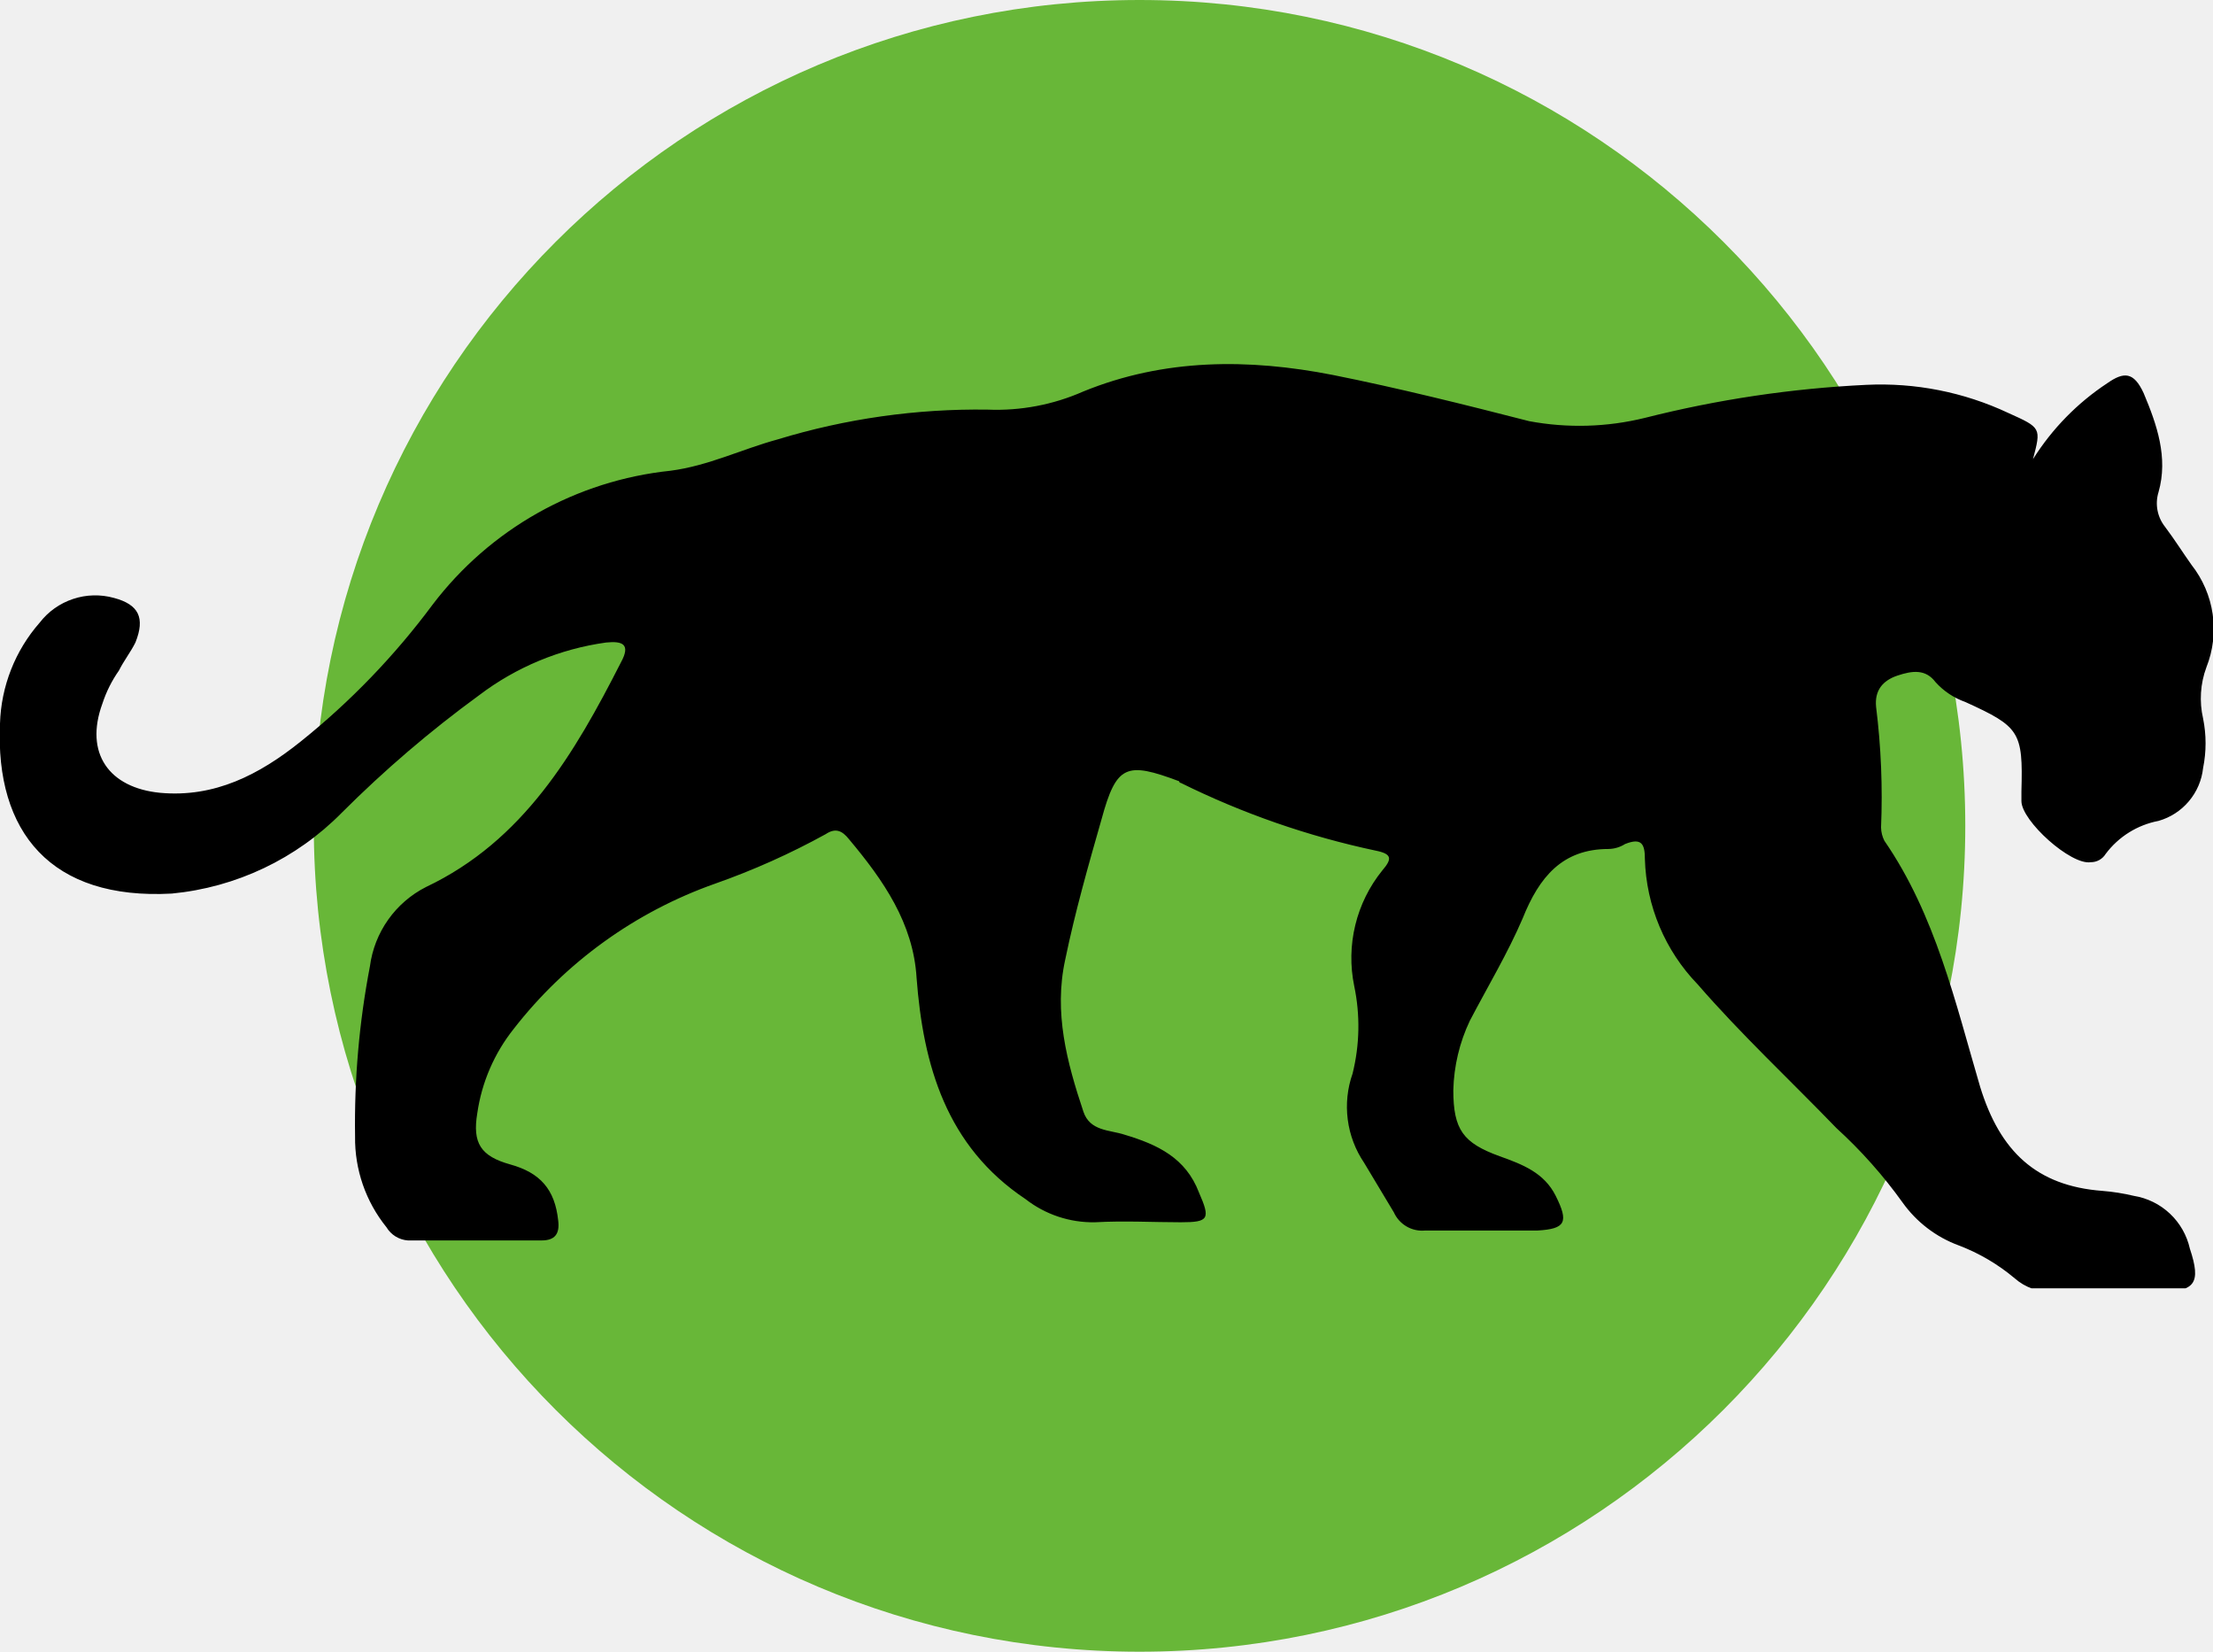
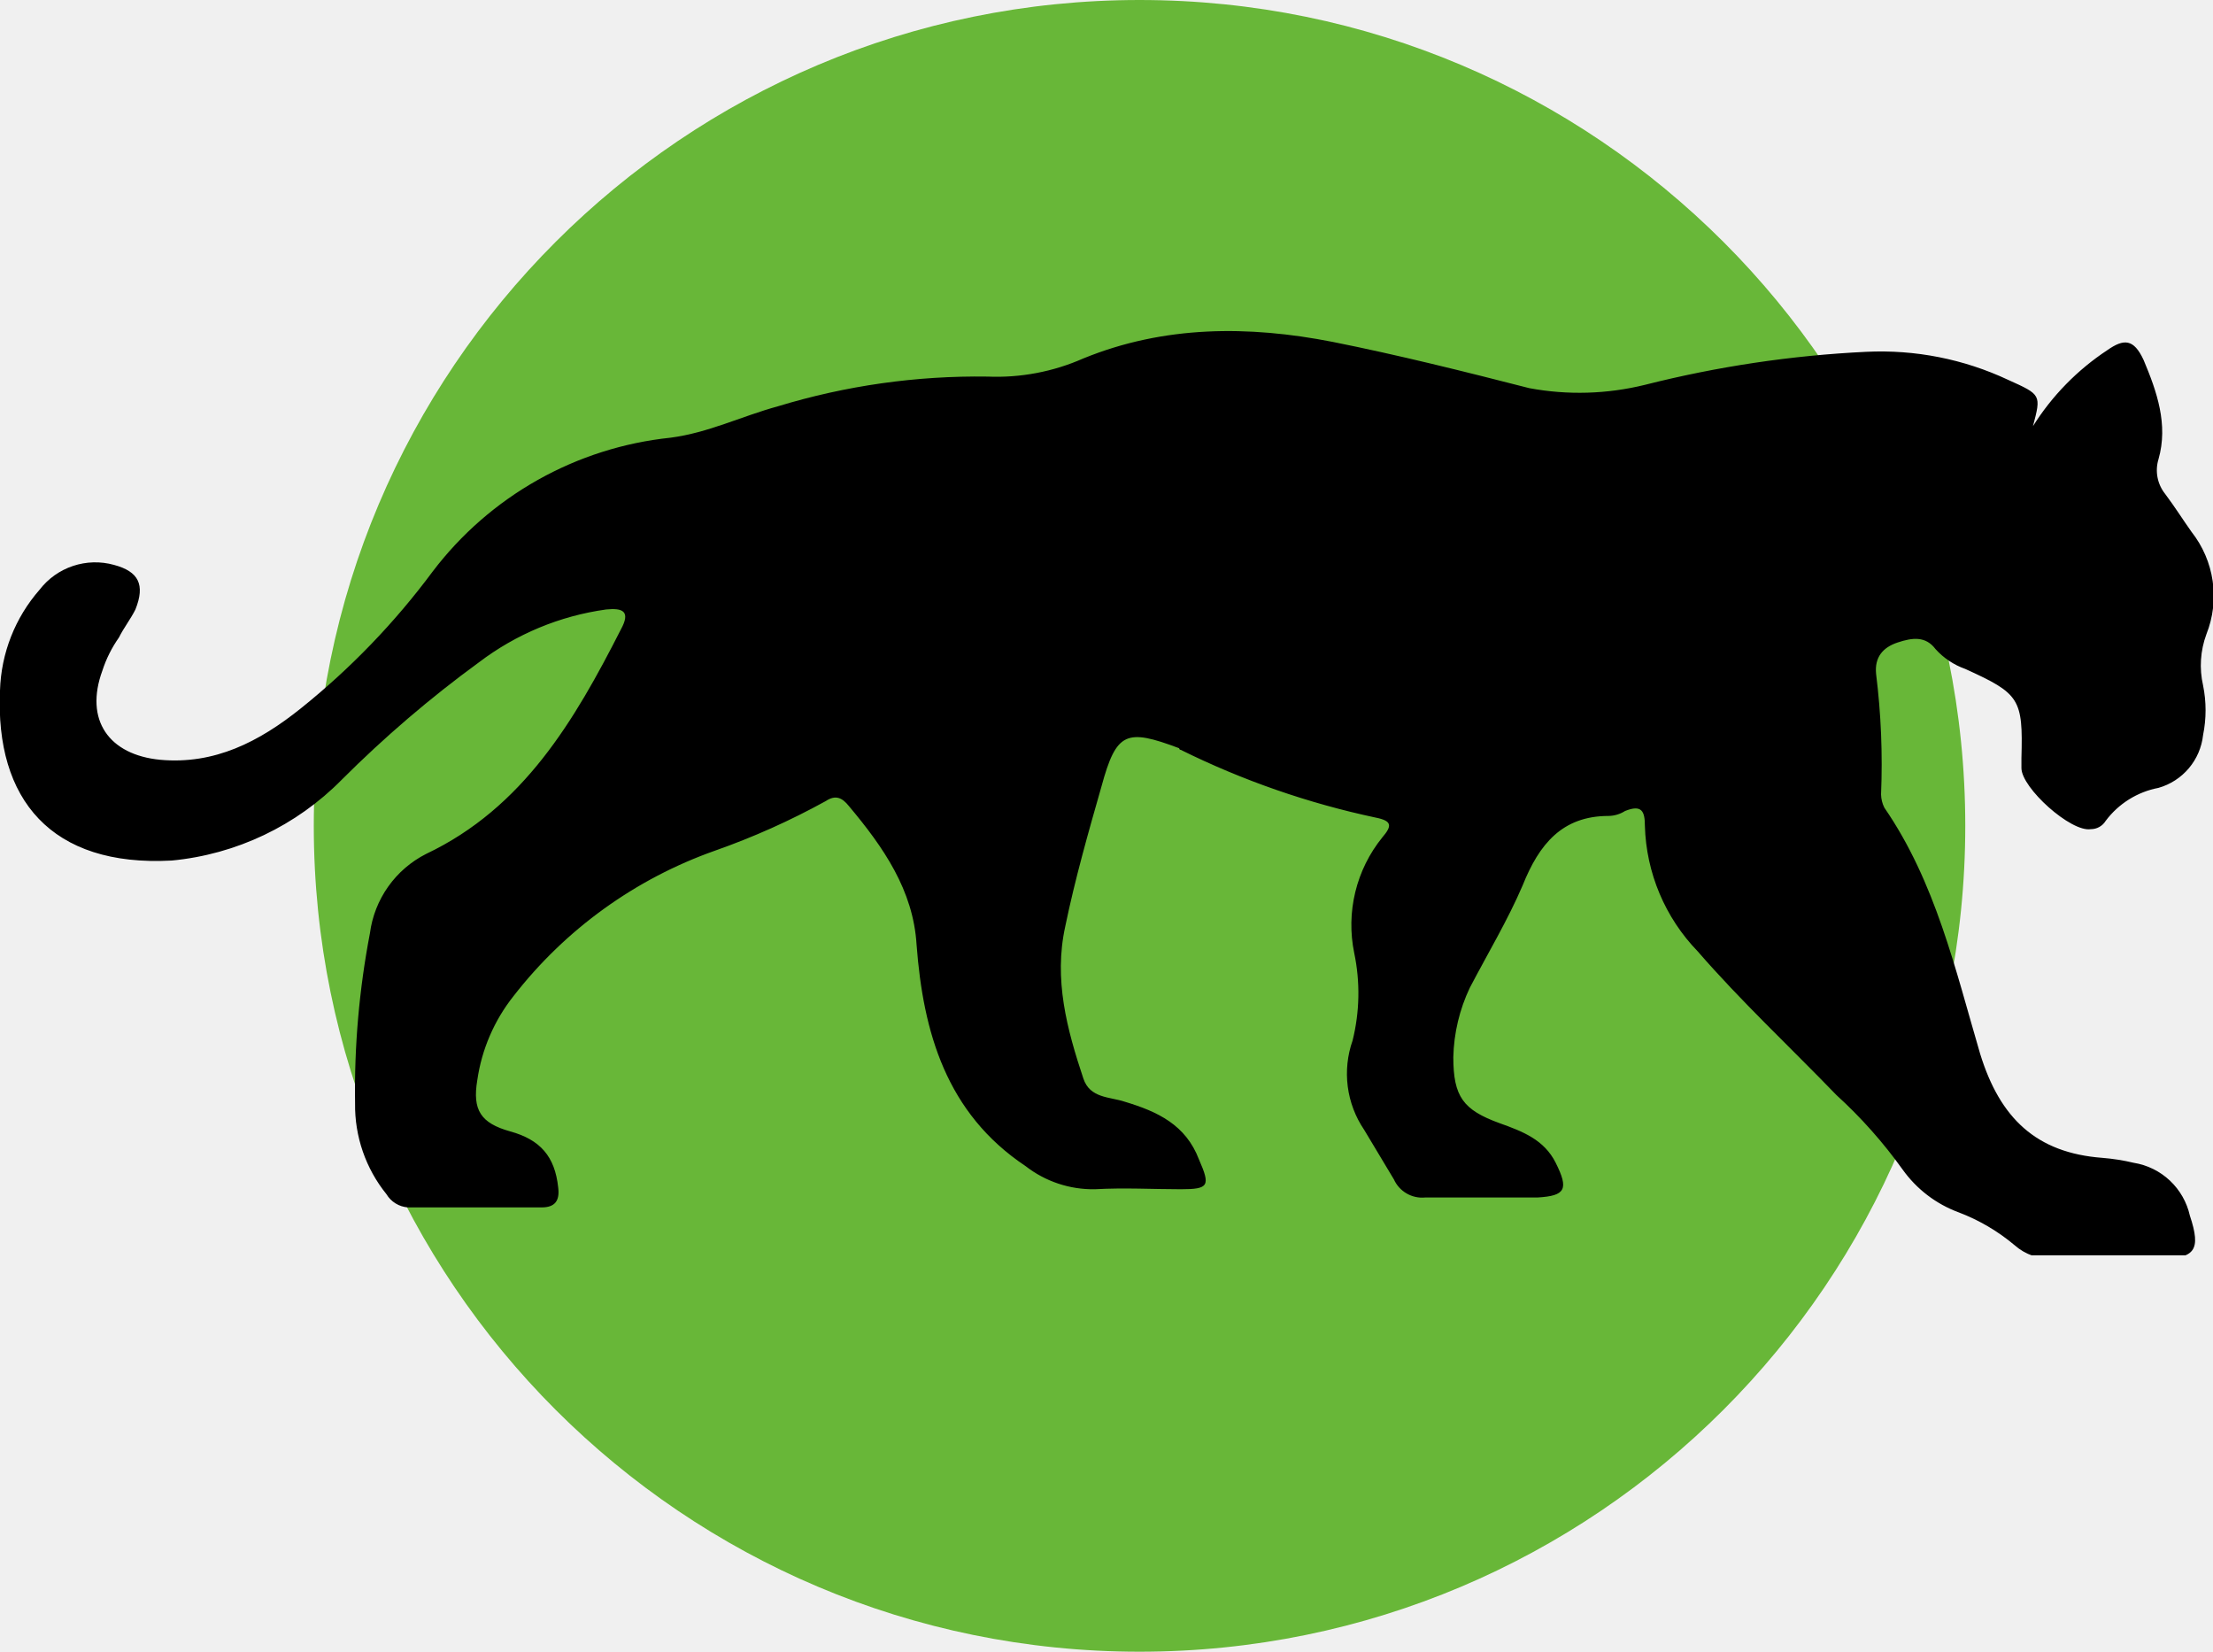
- <svg xmlns="http://www.w3.org/2000/svg" width="67" height="50" viewBox="0 0 67 50" fill="none">
-   <circle cx="34.5" cy="25" r="25" fill="#68B738" />
-   <g clip-path="url(#clip0_95_1)">
-     <path d="M61.55 13.9C62.127 12.982 62.894 12.197 63.8 11.6C64.3 11.25 64.6 11.25 64.9 11.9C65.3 12.85 65.65 13.85 65.35 14.9C65.295 15.078 65.285 15.267 65.32 15.45C65.355 15.633 65.434 15.804 65.55 15.95C65.85 16.35 66.1 16.75 66.35 17.1C66.69 17.532 66.911 18.046 66.99 18.59C67.069 19.134 67.003 19.689 66.8 20.2C66.616 20.696 66.582 21.235 66.7 21.75C66.8 22.245 66.8 22.755 66.7 23.25C66.66 23.621 66.51 23.971 66.269 24.256C66.029 24.541 65.709 24.748 65.35 24.85C64.71 24.972 64.14 25.328 63.75 25.85C63.703 25.927 63.636 25.99 63.558 26.034C63.479 26.078 63.39 26.101 63.3 26.1C62.7 26.2 61.2 24.85 61.2 24.25V23.95C61.25 22.15 61.15 22 59.5 21.25C59.155 21.128 58.845 20.922 58.6 20.65C58.3 20.25 57.9 20.3 57.45 20.45C57 20.6 56.75 20.9 56.8 21.4C56.951 22.61 57.001 23.831 56.95 25.05C56.953 25.189 56.987 25.326 57.05 25.45C58.6 27.7 59.2 30.35 59.95 32.9C60.55 34.85 61.65 35.9 63.65 36.05C63.97 36.075 64.288 36.126 64.6 36.2C65.011 36.266 65.393 36.454 65.696 36.739C65.999 37.024 66.209 37.394 66.3 37.8C66.65 38.85 66.45 39.1 65.4 39.1H62.15C61.729 39.121 61.317 38.978 61 38.7C60.494 38.273 59.919 37.935 59.3 37.7C58.615 37.447 58.023 36.994 57.6 36.4C57.014 35.582 56.344 34.828 55.6 34.15C54.2 32.7 52.7 31.3 51.4 29.8C50.41 28.778 49.84 27.422 49.8 26C49.8 25.55 49.7 25.35 49.2 25.55C49.05 25.645 48.877 25.697 48.7 25.7C47.3 25.7 46.6 26.55 46.1 27.8C45.65 28.85 45.05 29.85 44.5 30.9C44.188 31.557 44.018 32.273 44 33C44 34.2 44.3 34.6 45.4 35C46.1 35.25 46.75 35.5 47.1 36.2C47.5 37 47.4 37.2 46.55 37.25H43.15C42.954 37.269 42.757 37.227 42.586 37.128C42.416 37.029 42.281 36.88 42.2 36.7L41.3 35.2C41.035 34.809 40.865 34.361 40.804 33.892C40.743 33.423 40.793 32.946 40.95 32.5C41.166 31.632 41.184 30.726 41 29.85C40.874 29.24 40.885 28.61 41.032 28.005C41.179 27.399 41.458 26.834 41.85 26.35C42.15 26 42.15 25.85 41.65 25.75C39.605 25.316 37.623 24.627 35.75 23.7C35.737 23.7 35.724 23.695 35.715 23.685C35.705 23.676 35.7 23.663 35.7 23.65C34.1 23.05 33.8 23.15 33.35 24.8C32.95 26.2 32.55 27.6 32.25 29.05C31.9 30.65 32.3 32.15 32.8 33.65C33 34.25 33.6 34.2 34.05 34.35C35.05 34.65 35.9 35.05 36.3 36.1C36.65 36.9 36.6 37 35.75 37C34.9 37 34.05 36.95 33.15 37C32.391 37.014 31.649 36.767 31.05 36.3C28.65 34.7 27.95 32.25 27.75 29.6C27.65 27.95 26.75 26.65 25.7 25.4C25.5 25.15 25.3 25.05 25 25.25C23.927 25.842 22.806 26.343 21.65 26.75C19.237 27.602 17.12 29.129 15.55 31.15C14.964 31.887 14.584 32.767 14.45 33.7C14.3 34.6 14.55 35 15.45 35.25C16.35 35.5 16.8 36 16.9 36.95C16.95 37.35 16.8 37.55 16.4 37.55H12.35C12.217 37.541 12.089 37.499 11.976 37.43C11.863 37.36 11.768 37.264 11.7 37.15C11.072 36.372 10.736 35.4 10.75 34.4C10.724 32.672 10.874 30.947 11.2 29.25C11.267 28.742 11.456 28.258 11.753 27.839C12.049 27.421 12.443 27.081 12.9 26.85C15.85 25.45 17.4 22.8 18.8 20.05C19.1 19.5 18.85 19.4 18.35 19.45C16.951 19.644 15.625 20.195 14.5 21.05C13.027 22.124 11.64 23.311 10.35 24.6C8.975 25.997 7.151 26.864 5.2 27.05C1.55 27.25 -0.15 25.2 -2.12286e-05 21.9C0.034 20.775 0.458 19.696 1.2 18.85C1.458 18.515 1.81 18.265 2.211 18.132C2.611 17.998 3.043 17.987 3.45 18.1C4.2 18.3 4.4 18.7 4.1 19.45C3.95 19.75 3.75 20 3.6 20.3C3.384 20.607 3.216 20.944 3.1 21.3C2.55 22.8 3.3 23.85 4.85 24C6.5 24.15 7.85 23.45 9.1 22.45C10.606 21.244 11.95 19.849 13.1 18.3C13.96 17.169 15.042 16.226 16.28 15.529C17.519 14.832 18.887 14.397 20.3 14.25C21.45 14.1 22.45 13.6 23.55 13.3C25.607 12.673 27.75 12.369 29.9 12.4C30.896 12.441 31.888 12.253 32.8 11.85C35.25 10.85 37.8 10.85 40.35 11.35C42.35 11.75 44.35 12.25 46.3 12.75C47.461 12.966 48.654 12.932 49.8 12.65C51.994 12.094 54.239 11.759 56.5 11.65C57.981 11.578 59.458 11.87 60.8 12.5C61.8 12.95 61.8 12.95 61.55 13.9Z" fill="black" />
+ <svg xmlns="http://www.w3.org/2000/svg" width="134" height="100" viewBox="0 0 134 100" fill="none">
+   <circle cx="69" cy="50" r="50" fill="#68B738" />
+   <g clip-path="url(#clip0_2403_507)">
+     <path d="M123.1 25.8C124.254 23.963 125.789 22.395 127.6 21.2C128.6 20.5 129.2 20.5 129.8 21.8C130.6 23.7 131.3 25.7 130.7 27.8C130.591 28.156 130.57 28.534 130.64 28.899C130.71 29.265 130.867 29.609 131.1 29.9C131.7 30.7 132.2 31.5 132.7 32.2C133.38 33.064 133.822 34.091 133.98 35.179C134.138 36.268 134.007 37.378 133.6 38.4C133.233 39.392 133.163 40.469 133.4 41.5C133.6 42.49 133.6 43.51 133.4 44.5C133.319 45.241 133.019 45.942 132.538 46.512C132.057 47.082 131.417 47.496 130.7 47.7C129.421 47.943 128.279 48.657 127.5 49.7C127.405 49.854 127.273 49.98 127.115 50.068C126.958 50.156 126.78 50.201 126.6 50.2C125.4 50.4 122.4 47.7 122.4 46.5V45.9C122.5 42.3 122.3 42 119 40.5C118.309 40.256 117.69 39.844 117.2 39.3C116.6 38.5 115.8 38.6 114.9 38.9C114 39.2 113.5 39.8 113.6 40.8C113.901 43.221 114.002 45.663 113.9 48.1C113.907 48.378 113.975 48.651 114.1 48.9C117.2 53.4 118.4 58.7 119.9 63.8C121.1 67.7 123.3 69.8 127.3 70.1C127.94 70.151 128.575 70.251 129.2 70.4C130.022 70.532 130.785 70.908 131.391 71.478C131.997 72.049 132.418 72.788 132.6 73.6C133.3 75.7 132.9 76.2 130.8 76.2H124.3C123.458 76.243 122.633 75.956 122 75.4C120.988 74.546 119.838 73.87 118.6 73.4C117.231 72.895 116.046 71.989 115.2 70.8C114.029 69.163 112.688 67.655 111.2 66.3C108.4 63.4 105.4 60.6 102.8 57.6C100.821 55.556 99.679 52.844 99.6 50C99.6 49.1 99.4 48.7 98.4 49.1C98.1 49.29 97.754 49.394 97.4 49.4C94.6 49.4 93.2 51.1 92.2 53.6C91.3 55.7 90.1 57.7 89 59.8C88.376 61.114 88.035 62.545 88 64C88 66.4 88.6 67.2 90.8 68C92.2 68.5 93.5 69 94.2 70.4C95 72 94.8 72.4 93.1 72.5H86.3C85.908 72.539 85.514 72.454 85.173 72.256C84.832 72.059 84.561 71.759 84.4 71.4L82.6 68.4C82.069 67.617 81.73 66.721 81.608 65.783C81.487 64.845 81.587 63.892 81.9 63C82.333 61.264 82.367 59.452 82 57.7C81.748 56.48 81.77 55.219 82.064 54.009C82.358 52.799 82.916 51.668 83.7 50.7C84.3 50 84.3 49.7 83.3 49.5C79.211 48.631 75.247 47.254 71.5 45.4C71.473 45.4 71.448 45.389 71.429 45.371C71.41 45.352 71.4 45.327 71.4 45.3C68.2 44.1 67.6 44.3 66.7 47.6C65.9 50.4 65.1 53.2 64.5 56.1C63.8 59.3 64.6 62.3 65.6 65.3C66 66.5 67.2 66.4 68.1 66.7C70.1 67.3 71.8 68.1 72.6 70.2C73.3 71.8 73.2 72 71.5 72C69.8 72 68.1 71.9 66.3 72C64.781 72.028 63.298 71.533 62.1 70.6C57.3 67.4 55.9 62.5 55.5 57.2C55.3 53.9 53.5 51.3 51.4 48.8C51 48.3 50.6 48.1 50 48.5C47.853 49.684 45.612 50.687 43.3 51.5C38.474 53.204 34.239 56.258 31.1 60.3C29.928 61.775 29.168 63.535 28.9 65.4C28.6 67.2 29.1 68 30.9 68.5C32.7 69 33.6 70 33.8 71.9C33.9 72.7 33.6 73.1 32.8 73.1H24.7C24.435 73.081 24.178 72.999 23.952 72.859C23.726 72.72 23.536 72.528 23.4 72.3C22.144 70.745 21.472 68.799 21.5 66.8C21.447 63.345 21.749 59.894 22.4 56.5C22.533 55.484 22.913 54.515 23.505 53.679C24.098 52.842 24.886 52.163 25.8 51.7C31.7 48.9 34.8 43.6 37.6 38.1C38.2 37 37.7 36.8 36.7 36.9C33.901 37.288 31.25 38.391 29 40.1C26.054 42.249 23.279 44.623 20.7 47.2C17.95 49.994 14.303 51.729 10.4 52.1C3.1 52.5 -0.3 48.4 -8.06041e-05 41.8C0.067 39.55 0.916 37.393 2.4 35.7C2.916 35.031 3.62 34.531 4.421 34.264C5.223 33.997 6.086 33.974 6.9 34.2C8.4 34.6 8.8 35.4 8.2 36.9C7.9 37.5 7.5 38 7.2 38.6C6.769 39.213 6.431 39.887 6.2 40.6C5.1 43.6 6.6 45.7 9.7 46C13 46.3 15.7 44.9 18.2 42.9C21.212 40.488 23.901 37.699 26.2 34.6C27.919 32.337 30.084 30.451 32.561 29.058C35.038 27.665 37.773 26.794 40.6 26.5C42.9 26.2 44.9 25.2 47.1 24.6C51.214 23.346 55.499 22.738 59.8 22.8C61.792 22.883 63.776 22.507 65.6 21.7C70.5 19.7 75.6 19.7 80.7 20.7C84.7 21.5 88.7 22.5 92.6 23.5C94.921 23.933 97.307 23.864 99.6 23.3C103.989 22.188 108.478 21.517 113 21.3C115.962 21.156 118.915 21.739 121.6 23C123.6 23.9 123.6 23.9 123.1 25.8Z" fill="black" />
  </g>
  <defs>
-     <clipPath id="clip0_95_1">
-       <rect width="67" height="28" fill="white" transform="translate(0 11)" />
+     <clipPath id="clip0_2403_507">
+       <rect width="134" height="56" fill="white" transform="translate(0 20)" />
    </clipPath>
  </defs>
</svg>
